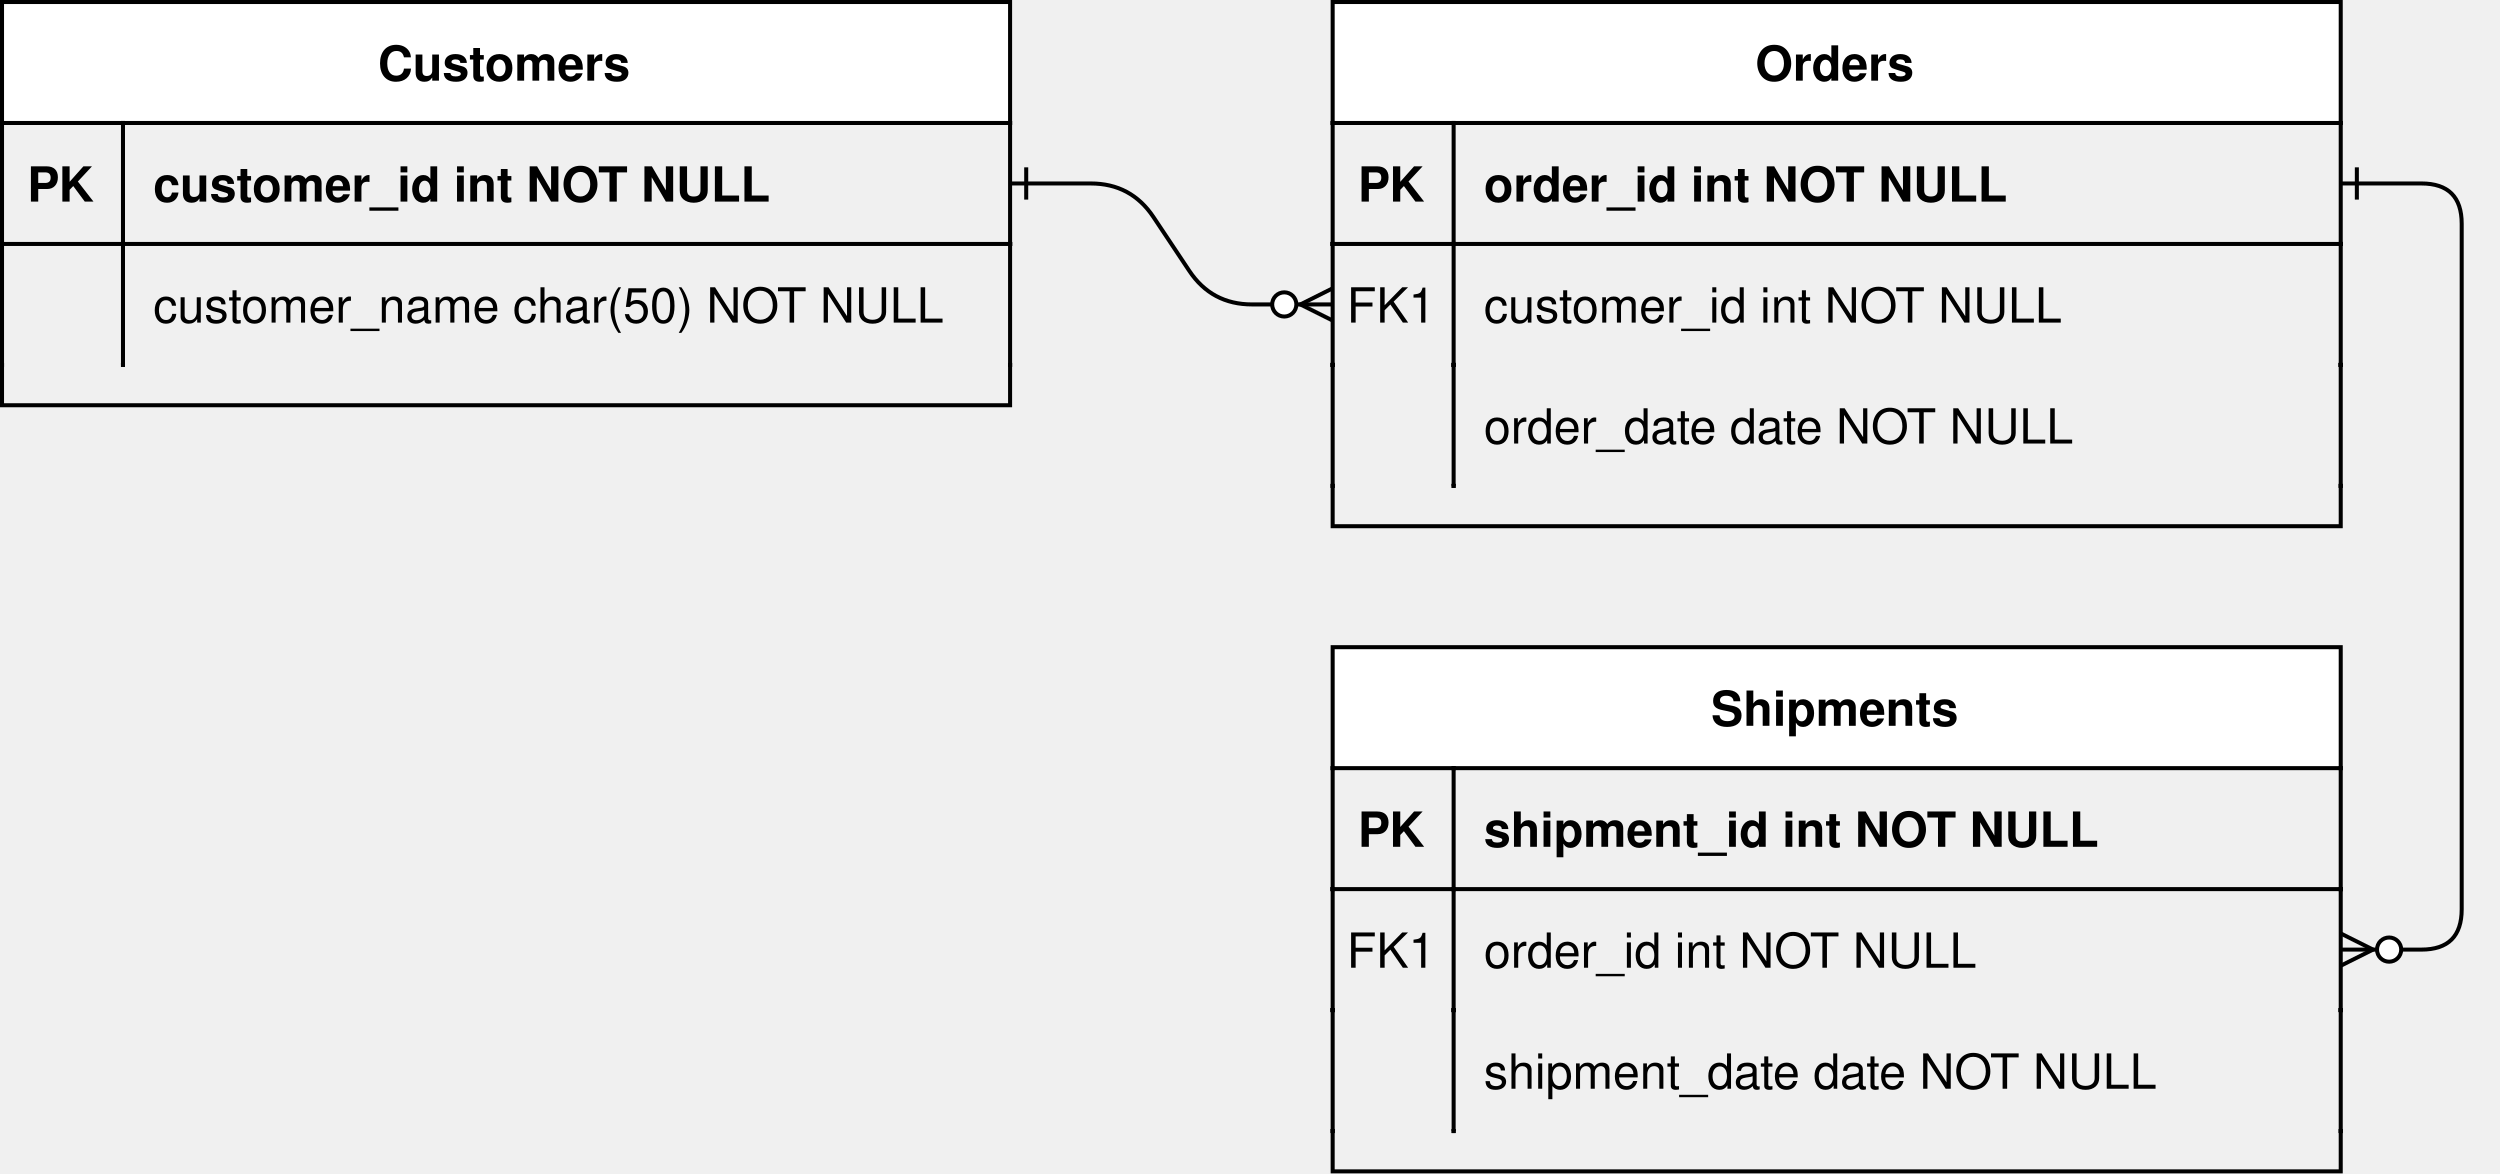
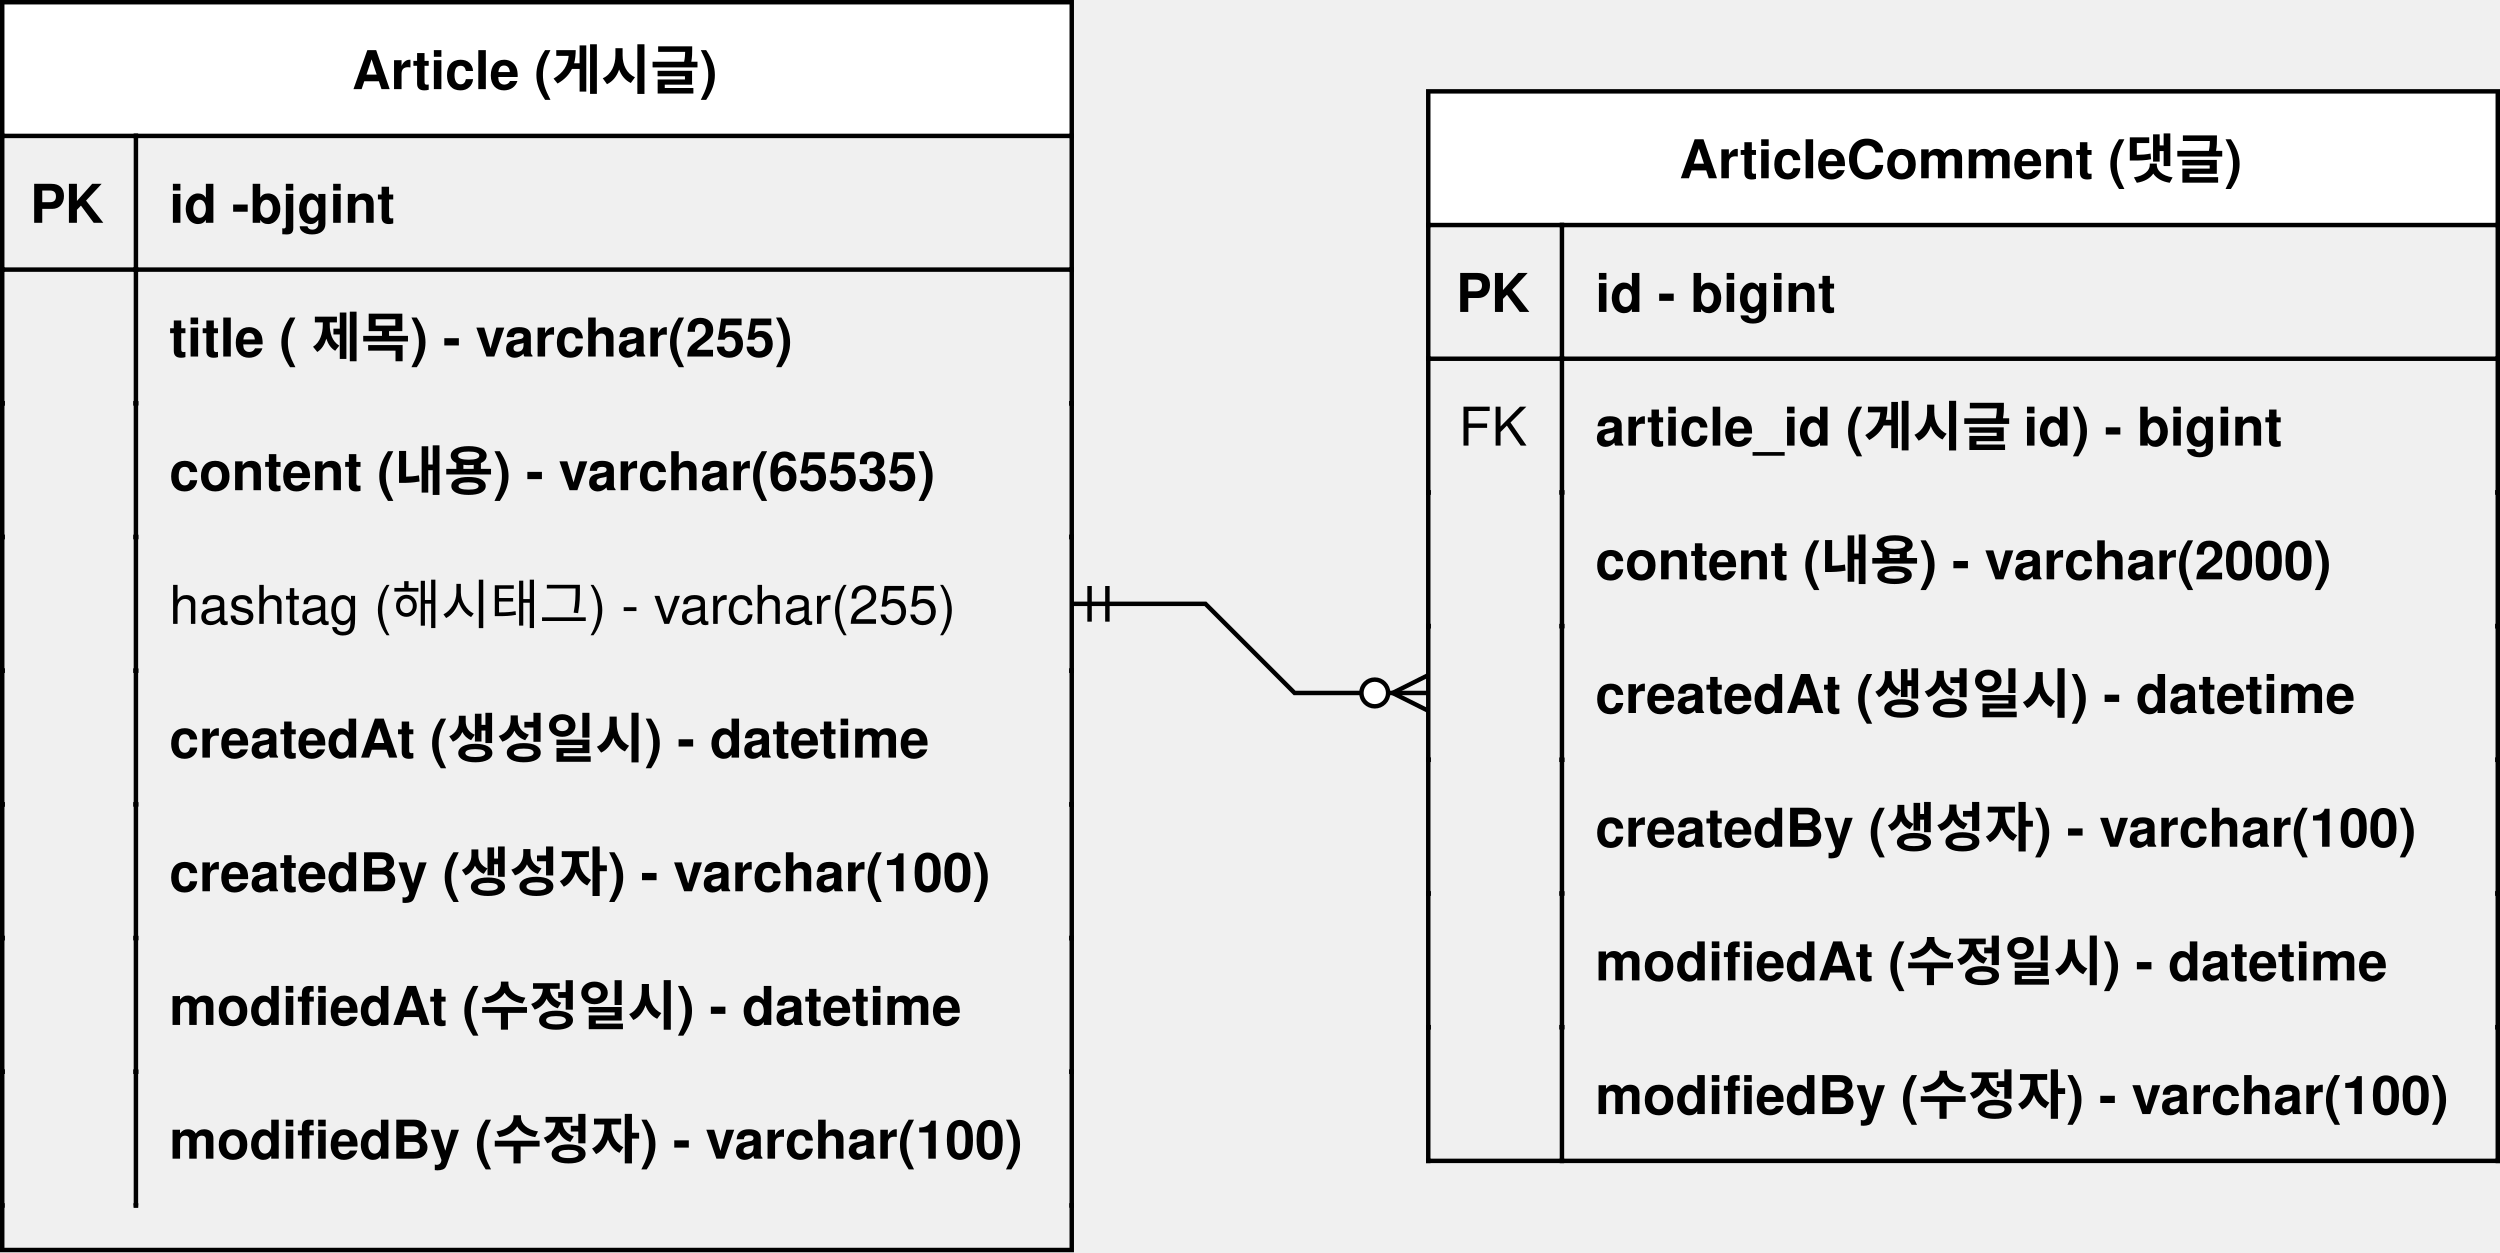
- <svg xmlns="http://www.w3.org/2000/svg" version="1.1" width="620px" height="291px" viewBox="-0.5 -0.5 620 291" content="&lt;mxfile host=&quot;app.diagrams.net&quot; modified=&quot;2022-07-30T09:44:21.881Z&quot; agent=&quot;5.0 (Windows NT 10.0; Win64; x64) AppleWebKit/537.36 (KHTML, like Gecko) Chrome/103.0.0.0 Safari/537.36&quot; etag=&quot;6xcaOoXYC7K9DTfVhQ-o&quot; version=&quot;20.2.2&quot; type=&quot;github&quot;&gt;&lt;diagram id=&quot;R2lEEEUBdFMjLlhIrx00&quot; name=&quot;Page-1&quot;&gt;7Vttb5s6GP01SHcfVoEJSfuxYckmLbmr2m77eOWCA9YIRsZ526+fDTaEOGlhd2m8JlLUwMMTg59zfGyfJpbrz9cfKcziKQlRYgE7XFvuBwsABwCXv4nIpowMbgZlIKI4lEl14AH/RDJoy+gChyhvJDJCEoazZjAgaYoC1ohBSsmqmTYjSfOuGYyQFngIYKJHv+OQxWX02rPr+CeEo1jd2bHllTlUyTKQxzAkq0YIrdmYpEw+4h2ic5iilPErU0h/IGp5o5gx0dNbC4z5ayayryJCogTBDOdXAZnzcJDzlPEMznEiyrzV0FA2xG/njizXp4Sw8mi+9lEisFIwlM80PnC1qgMV7bb4gP9+uZn8sFn6aeV+Y9NpdDd4ei9bWcJkIesra8M2quAo5PWXp/xWmG3uUQIZJumovjJEaXgr0OVJo/ufiJJHMoUp7/wwZ5Cy+hpJZfoY88dzPzgqRZ7b/FzvmnzOnCxogJ7pD+hJSkIaIfZMYl8CHjbYJiv3EZE5YnTDE1Y1xyomxdv8UkFaFGXZZCmUTIqqBqt73BFcEEsOTLcn21HDUlFSNVF2XX5qG+adhno7DfV3GypLozXED7Y6XocKFnVhFHhjlHJbMsoZGEapnt1kgnP9u5TqNxsCtveqlNIZ9YWGiOYar7iiZ+KQwaeCQQUJ5BTmChbwSYlBnHL9LVkSkCSBWY6L9DIS4yScwA1ZMNWQOhvO8BqF9+UMJnI5/ya8sVxSTMwFitXiMkxwlPLjgFNO3HFIUc6fZQJzJjMOknKJKEPrZ1mksPF2QFbDfYtlwNvHMtc+TKgGgl3hcl8WAAUU7zrDMLnnCwWYRgVmTUhEXUNKskc1+kQgE0RDdLRE5VRdFJ8PdZ8kRCCbloJQpBWd84b8xbvr21ee5fEH8Pm5U5/zl0inzCdpzijEBRyIA7VCAqwhI5m8T4Jm6jGoLKY4fiKM8Zn/EKzP0vplrCW2bktoj4ZsT0P27nMXbAnv6ywpVDvGYYjSckiKdSKs8d4D5d76VzXfBWN3ILbEw22NxxYA7mvW39PqT4QQ/sc/5APr1i5V+98vj+Lv18nEqpa6JsGjdLHMHeYZDHAaTcpP9nfw846B39o6OJ7Aa+LZP2el3L8q+zNK2T+1Ug40ZMefnS7gvtJYbAlAvzUAp5LGa63gwSLnfS7VEeyRRuOweFEX/zhYpujgzUUHj6ODN6fWQeUa/ia0ZqngTevyn0oFHd3PK1eIIWSIx+XbWchge7RMkUFH3zk/xDibF6J18To0rwNct5S343kdjr4lPqOpq8Pm2mm/OzPF7XD07fZbsjsq6ho8nekb5FwK4sXz6AqiMbOcvjc+I8nssNzsLpkntz0cfRv+V/seFVcN1kh981yZwmdle3TAyhQpBP9vd3yRQoOdD6BvxQ0cfC3rXxHVXB1U5d23VjxD96MDYsaooW5/+NLDv9gf1tZXOzp/1cM+GmQX+6PlcPz77A/wtu0PYL79AXT746V/ap6T99EBQWOmuIv3cSy9PLn3AXTvw8DB2Lb+5hsfQDc+KnVM4Vys9IMY0n88+93ZLPpNskD4af3jlvKr4PUvktzRLw==&lt;/diagram&gt;&lt;/mxfile&gt;" resource="https://app.diagrams.net/?libs=general;er#Hyang-hyunwoo%2Fproject-board%2Ffeature%252F%25237-domain%2Fdocument%2Fproject-board-erd.svg">
+ <svg xmlns="http://www.w3.org/2000/svg" version="1.1" width="561px" height="281px" viewBox="-0.5 -0.5 561 281" content="&lt;mxfile host=&quot;app.diagrams.net&quot; modified=&quot;2022-07-30T10:03:35.699Z&quot; agent=&quot;5.0 (Windows NT 10.0; Win64; x64) AppleWebKit/537.36 (KHTML, like Gecko) Chrome/103.0.0.0 Safari/537.36&quot; etag=&quot;xgf1rFw0SIXgDKV3KOOI&quot; version=&quot;20.2.2&quot; type=&quot;github&quot;&gt;&lt;diagram id=&quot;R2lEEEUBdFMjLlhIrx00&quot; name=&quot;Page-1&quot;&gt;7V1tc6I6FP41mel+aIcXsfhR0O7ObDvb6e7cl093UomYWyBOSFvdX38TEkQbtVixcoEZnYFDDOQ8D+fhhAMC248XXymcz+5IgCJgGcEC2CNgWWbPsoD4GMFSWq77yhBSHKhGheEn/o2U0VDWZxygdKMhIyRieL5pnJAkQRO2YYOUktfNZlMSbe51DkOkGX5OYKRb/8QBm0mr6xiF/RvC4Szfs2moLTHMGytDOoMBed0woQW7IQlTh3iPaAwTlDC+5Q7SJ0SBM54xJkY6BNYN/0xF66uQkDBCcI7TqwmJuXmS8iY3UxjjSLh5rSNPdcR3Z4+B7VNCmFyKFz6KBFY5DPKYbnZsXfmBin5L/MC/fFnePhks+fZq/8Hu7sL768dLhf0LjJ6Vf4eU4UmEfBLHcuQXYOwB1wcDG4yHwHOBa3xRDmTLHBXuy7lYZPBRmLyUQcoUeWyDGzgdGMQJH7k9MrP1KILzFGfNpWWGo+AWLskzyzvK17wpXqDgQXJHtOU0uuWdiVXRuUDhpzoYsRlGOEz48oSPQOzRoyjlx3ILU6Za6M5T/nxBlKHFmkk58ysiMWJ0yZuorXZOGnUi9dXqa8FKq6dsszVGroxQ0SxcdV2gxxcUgAeAaWtg7sSJj5xhGD3wMxQmYQbZJiLCrQEl81+Qhogpw5xg4dDxC5LnSOZ7HEU+iYgANiEJyptlg3M8/uHD9Y0rBzj8AHy+bhbr/COaU+aTJGWUE0TsCnGcXpHAymNkrvYToWl+GFQ5Uyw/Esb4KbcL1b2kfx9qBa1dElr7VMj2NGTvvx+CLeFjnUZZsJvhIECJPCNFgIYF3lug3Or/lc/fgvH2PCyJh10ajzUA7AP9rzorvHJwbzDi3E8gQx55ToJUA3V1nB/H2dFw5s0t45J/H3Eozo76gZ4HW9nWS+dwgpPwVv6y/4YVzilYsQA7z1KzUpaU6u4TaNJvc6A3Thjoy2r4yQL9tYbsTR0DfUn/90v7v+mB3dVwhfI6+58swF9kl9aWuMwe+8D1wMBfXWxnXX9plApsyV2O5E/rJGDQScBpJGBwbgnICfZBaOulAIPS7m+6ApimBquYE1mfY7GA1xPxfzAEw0Ee8V8gncwgvbAMY8+8S8MCf3naNDnw98mz+xhdfzefXnH4cP/DjA14aes5Yisjv8aNsmKwM/Kb1ieG/u3YHpfYfWrof8f/e7jb6Ni/fdx6WjehiO8yGKrozy/6bTAYZQs9wE8eIQMj4BX5QK4HAf8ZwzGqITE+IgVV0qh9WqCnlZ0WVKMFztm14LgMr/5a4LZTC3p6eqe0wFvu0YIxGBhvUwKzORlBlQxqnQz09NSyk4FqZMA9twz0rKOwrb0M9Jo/HbR93HqxRkwCPMUbOYELBq5YGBpg4HQ5wQd41D4x0GtFOjGoRAxWCJ9PDI6b+6u/GPRaKgb6vF8uBmtJgS4GXVJQmkJN1oHtsUy/wFClvWB/vUG7i3tVrO+VDPWWW0Gs345fq3X8kGre8oWCdSnntXQdb1I974q63V1/S1d2WdH7+G8TCrkOKOc9gBTt02r9/mCLYv0h1VwHx/qzV/Rax92jq1c514qoXWS39PtzDDN1dW0ZeaLmi8qu4daCLsdpSqJWJW+aHPy3ZqxmF/w/PmFn7w3+n1nLux3b/1Hw/8hsi+Ruo4P/9nHrwf+gYt6+49iNif5VEqd10T+vOe2if+XR//z1vNZxhRm1D//Swe0L/zmMa7jOYDpjMJThfyRu0Mjwr+bWR1lNl5xkvwae25RkoHrutE8BWv3ajtMqwNmreI+8i1N/BdgBQOMVQL+D0z3RUT2N2icG3as9TiYGZ6/lPfI2T/3FoN9SMdBn+bpHOiplUPt0oHu/x6l04PxlvHnHjdWBQTt1wNan+7pnOo5Rgx08ap0a2Pp8Y6cGFalB2Urf06nBcfN/tVcDSd4WqoE+9dc91FEthVonBL0SMwgoCFHuc+5WzJYPKIIMk2RcbJHIyEc4TD56b8biCMgqb5QEQ/Gifr46fviNKPlF7mCyBOrBj2JbDJPgR0YbKkaMAkULtMDsr7wzvvy3sF85am20WGs2Wm7EF3HsO6mhTCl5phO077JB4cJygdtJq/dfR7T694B14FdGmjn2ZfOQ97DrnmQ13yveXqt+8ucS3r4ZXg5V/apg07sdve1HekLr531W8tXiDwpk8+JfJezxfw==&lt;/diagram&gt;&lt;/mxfile&gt;" resource="https://app.diagrams.net/#Hyang-hyunwoo%2Fproject-board%2Ffeature%252F%25237-domain%2Fdocument%2Fproject-board-erd.svg">
  <defs>
-     <clipPath id="mx-clip-330-30-30-30-0">
-       <rect x="330" y="30" width="30" height="30" />
+     <clipPath id="mx-clip-320-50-30-30-0">
+       <rect x="320" y="50" width="30" height="30" />
    </clipPath>
-     <clipPath id="mx-clip-366-30-214-30-0">
-       <rect x="366" y="30" width="214" height="30" />
+     <clipPath id="mx-clip-356-50-204-30-0">
+       <rect x="356" y="50" width="204" height="30" />
    </clipPath>
-     <clipPath id="mx-clip-330-60-30-30-0">
-       <rect x="330" y="60" width="30" height="30" />
+     <clipPath id="mx-clip-320-80-30-30-0">
+       <rect x="320" y="80" width="30" height="30" />
    </clipPath>
-     <clipPath id="mx-clip-366-60-214-30-0">
-       <rect x="366" y="60" width="214" height="30" />
+     <clipPath id="mx-clip-356-80-204-30-0">
+       <rect x="356" y="80" width="204" height="30" />
    </clipPath>
-     <clipPath id="mx-clip-366-90-214-30-0">
-       <rect x="366" y="90" width="214" height="30" />
+     <clipPath id="mx-clip-356-110-204-30-0">
+       <rect x="356" y="110" width="204" height="30" />
    </clipPath>
-     <clipPath id="mx-clip-330-190-30-30-0">
-       <rect x="330" y="190" width="30" height="30" />
+     <clipPath id="mx-clip-356-140-204-30-0">
+       <rect x="356" y="140" width="204" height="30" />
    </clipPath>
-     <clipPath id="mx-clip-366-190-214-30-0">
-       <rect x="366" y="190" width="214" height="30" />
+     <clipPath id="mx-clip-356-170-204-30-0">
+       <rect x="356" y="170" width="204" height="30" />
    </clipPath>
-     <clipPath id="mx-clip-330-220-30-30-0">
-       <rect x="330" y="220" width="30" height="30" />
+     <clipPath id="mx-clip-356-200-204-30-0">
+       <rect x="356" y="200" width="204" height="30" />
    </clipPath>
-     <clipPath id="mx-clip-366-220-214-30-0">
-       <rect x="366" y="220" width="214" height="30" />
-     </clipPath>
-     <clipPath id="mx-clip-366-250-214-30-0">
-       <rect x="366" y="250" width="214" height="30" />
+     <clipPath id="mx-clip-356-230-204-30-0">
+       <rect x="356" y="230" width="204" height="30" />
    </clipPath>
    <clipPath id="mx-clip-0-30-30-30-0">
      <rect x="0" y="30" width="30" height="30" />
    </clipPath>
-     <clipPath id="mx-clip-36-30-214-30-0">
-       <rect x="36" y="30" width="214" height="30" />
+     <clipPath id="mx-clip-36-30-204-30-0">
+       <rect x="36" y="30" width="204" height="30" />
    </clipPath>
-     <clipPath id="mx-clip-36-60-214-30-0">
-       <rect x="36" y="60" width="214" height="30" />
+     <clipPath id="mx-clip-36-60-204-30-0">
+       <rect x="36" y="60" width="204" height="30" />
+     </clipPath>
+     <clipPath id="mx-clip-36-90-204-30-0">
+       <rect x="36" y="90" width="204" height="30" />
+     </clipPath>
+     <clipPath id="mx-clip-36-120-204-30-0">
+       <rect x="36" y="120" width="204" height="30" />
+     </clipPath>
+     <clipPath id="mx-clip-36-150-204-30-0">
+       <rect x="36" y="150" width="204" height="30" />
+     </clipPath>
+     <clipPath id="mx-clip-36-180-204-30-0">
+       <rect x="36" y="180" width="204" height="30" />
+     </clipPath>
+     <clipPath id="mx-clip-36-210-204-30-0">
+       <rect x="36" y="210" width="204" height="30" />
+     </clipPath>
+     <clipPath id="mx-clip-36-240-204-30-0">
+       <rect x="36" y="240" width="204" height="30" />
    </clipPath>
  </defs>
  <g>
-     <path d="M 250 45 L 270 45 Q 280 45 285.55 53.32 L 294.45 66.68 Q 300 75 310 75 L 330 75" fill="none" stroke="rgb(0, 0, 0)" stroke-miterlimit="10" pointer-events="stroke" />
-     <path d="M 254 41 L 254 49" fill="none" stroke="rgb(0, 0, 0)" stroke-miterlimit="10" pointer-events="all" />
-     <ellipse cx="318" cy="75" rx="3" ry="3" fill="#ffffff" stroke="rgb(0, 0, 0)" pointer-events="all" />
-     <path d="M 330 71 L 322 75 L 330 79" fill="none" stroke="rgb(0, 0, 0)" stroke-miterlimit="10" pointer-events="all" />
-     <path d="M 580 45 L 600 45 Q 610 45 610 55 L 610 225 Q 610 235 600 235 L 580 235" fill="none" stroke="rgb(0, 0, 0)" stroke-miterlimit="10" pointer-events="stroke" />
-     <path d="M 584 41 L 584 49" fill="none" stroke="rgb(0, 0, 0)" stroke-miterlimit="10" pointer-events="all" />
-     <ellipse cx="592" cy="235" rx="3" ry="3" fill="#ffffff" stroke="rgb(0, 0, 0)" pointer-events="all" />
-     <path d="M 580 239 L 588 235 L 580 231" fill="none" stroke="rgb(0, 0, 0)" stroke-miterlimit="10" pointer-events="all" />
-     <path d="M 330 30 L 330 0 L 580 0 L 580 30" fill="rgb(255, 255, 255)" stroke="rgb(0, 0, 0)" stroke-miterlimit="10" pointer-events="all" />
-     <path d="M 330 30 L 330 130 L 580 130 L 580 30" fill="none" stroke="rgb(0, 0, 0)" stroke-miterlimit="10" pointer-events="none" />
-     <path d="M 330 30 L 580 30" fill="none" stroke="rgb(0, 0, 0)" stroke-miterlimit="10" pointer-events="none" />
-     <path d="M 360 30 L 360 60 L 360 90 L 360 120" fill="none" stroke="rgb(0, 0, 0)" stroke-miterlimit="10" pointer-events="none" />
+     <path d="M 320 50 L 320 20 L 560 20 L 560 50" fill="rgb(255, 255, 255)" stroke="rgb(0, 0, 0)" stroke-miterlimit="10" pointer-events="all" />
+     <path d="M 320 50 L 320 260 L 560 260 L 560 50" fill="none" stroke="rgb(0, 0, 0)" stroke-miterlimit="10" pointer-events="none" />
+     <path d="M 320 50 L 560 50" fill="none" stroke="rgb(0, 0, 0)" stroke-miterlimit="10" pointer-events="none" />
+     <path d="M 350 50 L 350 80 L 350 110 L 350 140 L 350 170 L 350 200 L 350 230 L 350 260" fill="none" stroke="rgb(0, 0, 0)" stroke-miterlimit="10" pointer-events="none" />
    <g fill="rgb(0, 0, 0)" font-family="Helvetica" font-weight="bold" pointer-events="none" text-anchor="middle" font-size="12px">
-       <text x="454.5" y="19.5">Orders</text>
+       <text x="439.5" y="39.5">ArticleComment (댓글)</text>
    </g>
-     <path d="M 330 30 M 580 30 M 580 60 L 330 60" fill="none" stroke="rgb(0, 0, 0)" stroke-linecap="square" stroke-miterlimit="10" pointer-events="none" />
-     <path d="M 330 30 M 360 30 M 360 60 M 330 60" fill="none" stroke="rgb(0, 0, 0)" stroke-linecap="square" stroke-miterlimit="10" pointer-events="none" />
-     <g fill="rgb(0, 0, 0)" font-family="Helvetica" font-weight="bold" pointer-events="none" clip-path="url(#mx-clip-330-30-30-30-0)" text-anchor="middle" font-size="12px">
-       <text x="344.5" y="49.5">PK</text>
+     <path d="M 320 50 M 560 50 M 560 80 L 320 80" fill="none" stroke="rgb(0, 0, 0)" stroke-linecap="square" stroke-miterlimit="10" pointer-events="none" />
+     <path d="M 320 50 M 350 50 M 350 80 M 320 80" fill="none" stroke="rgb(0, 0, 0)" stroke-linecap="square" stroke-miterlimit="10" pointer-events="none" />
+     <g fill="rgb(0, 0, 0)" font-family="Helvetica" font-weight="bold" pointer-events="none" clip-path="url(#mx-clip-320-50-30-30-0)" text-anchor="middle" font-size="12px">
+       <text x="334.5" y="69.5">PK</text>
    </g>
-     <path d="M 360 30 M 580 30 M 580 60 M 360 60" fill="none" stroke="rgb(0, 0, 0)" stroke-linecap="square" stroke-miterlimit="10" pointer-events="none" />
-     <g fill="rgb(0, 0, 0)" font-family="Helvetica" font-weight="bold" text-decoration="underline" pointer-events="none" clip-path="url(#mx-clip-366-30-214-30-0)" font-size="12px">
-       <text x="367.5" y="49.5">order_id int NOT NULL </text>
+     <path d="M 350 50 M 560 50 M 560 80 M 350 80" fill="none" stroke="rgb(0, 0, 0)" stroke-linecap="square" stroke-miterlimit="10" pointer-events="none" />
+     <g fill="rgb(0, 0, 0)" font-family="Helvetica" font-weight="bold" text-decoration="underline" pointer-events="none" clip-path="url(#mx-clip-356-50-204-30-0)" font-size="12px">
+       <text x="357.5" y="69.5">id - bigint</text>
    </g>
-     <path d="M 330 60 M 580 60 M 580 90 M 330 90" fill="none" stroke="rgb(0, 0, 0)" stroke-linecap="square" stroke-miterlimit="10" pointer-events="none" />
-     <path d="M 330 60 M 360 60 M 360 90 M 330 90" fill="none" stroke="rgb(0, 0, 0)" stroke-linecap="square" stroke-miterlimit="10" pointer-events="none" />
-     <g fill="rgb(0, 0, 0)" font-family="Helvetica" pointer-events="none" clip-path="url(#mx-clip-330-60-30-30-0)" text-anchor="middle" font-size="12px">
-       <text x="344.5" y="79.5">FK1</text>
+     <path d="M 320 80 M 560 80 M 560 110 M 320 110" fill="none" stroke="rgb(0, 0, 0)" stroke-linecap="square" stroke-miterlimit="10" pointer-events="none" />
+     <path d="M 320 80 M 350 80 M 350 110 M 320 110" fill="none" stroke="rgb(0, 0, 0)" stroke-linecap="square" stroke-miterlimit="10" pointer-events="none" />
+     <g fill="rgb(0, 0, 0)" font-family="Helvetica" pointer-events="none" clip-path="url(#mx-clip-320-80-30-30-0)" text-anchor="middle" font-size="12px">
+       <text x="334.5" y="99.5">FK</text>
    </g>
-     <path d="M 360 60 M 580 60 M 580 90 M 360 90" fill="none" stroke="rgb(0, 0, 0)" stroke-linecap="square" stroke-miterlimit="10" pointer-events="none" />
-     <g fill="rgb(0, 0, 0)" font-family="Helvetica" pointer-events="none" clip-path="url(#mx-clip-366-60-214-30-0)" font-size="12px">
-       <text x="367.5" y="79.5">customer_id int NOT NULL</text>
+     <path d="M 350 80 M 560 80 M 560 110 M 350 110" fill="none" stroke="rgb(0, 0, 0)" stroke-linecap="square" stroke-miterlimit="10" pointer-events="none" />
+     <g fill="rgb(0, 0, 0)" font-family="Helvetica" font-weight="bold" pointer-events="none" clip-path="url(#mx-clip-356-80-204-30-0)" font-size="12px">
+       <text x="357.5" y="99.5">article_id (게시글 id) - bigint</text>
    </g>
-     <path d="M 330 90 M 580 90 M 580 120 M 330 120" fill="none" stroke="rgb(0, 0, 0)" stroke-linecap="square" stroke-miterlimit="10" pointer-events="none" />
-     <path d="M 330 90 M 360 90 M 360 120 M 330 120" fill="none" stroke="rgb(0, 0, 0)" stroke-linecap="square" stroke-miterlimit="10" pointer-events="none" />
-     <path d="M 360 90 M 580 90 M 580 120 M 360 120" fill="none" stroke="rgb(0, 0, 0)" stroke-linecap="square" stroke-miterlimit="10" pointer-events="none" />
-     <g fill="rgb(0, 0, 0)" font-family="Helvetica" pointer-events="none" clip-path="url(#mx-clip-366-90-214-30-0)" font-size="12px">
-       <text x="367.5" y="109.5">order_date date NOT NULL</text>
+     <path d="M 320 110 M 560 110 M 560 140 M 320 140" fill="none" stroke="rgb(0, 0, 0)" stroke-linecap="square" stroke-miterlimit="10" pointer-events="none" />
+     <path d="M 320 110 M 350 110 M 350 140 M 320 140" fill="none" stroke="rgb(0, 0, 0)" stroke-linecap="square" stroke-miterlimit="10" pointer-events="none" />
+     <path d="M 350 110 M 560 110 M 560 140 M 350 140" fill="none" stroke="rgb(0, 0, 0)" stroke-linecap="square" stroke-miterlimit="10" pointer-events="none" />
+     <g fill="rgb(0, 0, 0)" font-family="Helvetica" font-weight="bold" pointer-events="none" clip-path="url(#mx-clip-356-110-204-30-0)" font-size="12px">
+       <text x="357.5" y="129.5">content (내용) - varchar(2000)</text>
    </g>
-     <path d="M 330 190 L 330 160 L 580 160 L 580 190" fill="rgb(255, 255, 255)" stroke="rgb(0, 0, 0)" stroke-miterlimit="10" pointer-events="none" />
-     <path d="M 330 190 L 330 290 L 580 290 L 580 190" fill="none" stroke="rgb(0, 0, 0)" stroke-miterlimit="10" pointer-events="none" />
-     <path d="M 330 190 L 580 190" fill="none" stroke="rgb(0, 0, 0)" stroke-miterlimit="10" pointer-events="none" />
-     <path d="M 360 190 L 360 220 L 360 250 L 360 280" fill="none" stroke="rgb(0, 0, 0)" stroke-miterlimit="10" pointer-events="none" />
+     <path d="M 320 140 M 560 140 M 560 170 M 320 170" fill="none" stroke="rgb(0, 0, 0)" stroke-linecap="square" stroke-miterlimit="10" pointer-events="none" />
+     <path d="M 320 140 M 350 140 M 350 170 M 320 170" fill="none" stroke="rgb(0, 0, 0)" stroke-linecap="square" stroke-miterlimit="10" pointer-events="none" />
+     <path d="M 350 140 M 560 140 M 560 170 M 350 170" fill="none" stroke="rgb(0, 0, 0)" stroke-linecap="square" stroke-miterlimit="10" pointer-events="none" />
+     <g fill="rgb(0, 0, 0)" font-family="Helvetica" font-weight="bold" pointer-events="none" clip-path="url(#mx-clip-356-140-204-30-0)" font-size="12px">
+       <text x="357.5" y="159.5">createdAt (생성일시) - datetime</text>
+     </g>
+     <path d="M 320 170 M 560 170 M 560 200 M 320 200" fill="none" stroke="rgb(0, 0, 0)" stroke-linecap="square" stroke-miterlimit="10" pointer-events="none" />
+     <path d="M 320 170 M 350 170 M 350 200 M 320 200" fill="none" stroke="rgb(0, 0, 0)" stroke-linecap="square" stroke-miterlimit="10" pointer-events="none" />
+     <path d="M 350 170 M 560 170 M 560 200 M 350 200" fill="none" stroke="rgb(0, 0, 0)" stroke-linecap="square" stroke-miterlimit="10" pointer-events="none" />
+     <g fill="rgb(0, 0, 0)" font-family="Helvetica" font-weight="bold" pointer-events="none" clip-path="url(#mx-clip-356-170-204-30-0)" font-size="12px">
+       <text x="357.5" y="189.5">createdBy (생성자) - varchar(100)</text>
+     </g>
+     <path d="M 320 200 M 560 200 M 560 230 M 320 230" fill="none" stroke="rgb(0, 0, 0)" stroke-linecap="square" stroke-miterlimit="10" pointer-events="none" />
+     <path d="M 320 200 M 350 200 M 350 230 M 320 230" fill="none" stroke="rgb(0, 0, 0)" stroke-linecap="square" stroke-miterlimit="10" pointer-events="none" />
+     <path d="M 350 200 M 560 200 M 560 230 M 350 230" fill="none" stroke="rgb(0, 0, 0)" stroke-linecap="square" stroke-miterlimit="10" pointer-events="none" />
+     <g fill="rgb(0, 0, 0)" font-family="Helvetica" font-weight="bold" pointer-events="none" clip-path="url(#mx-clip-356-200-204-30-0)" font-size="12px">
+       <text x="357.5" y="219.5">modifiedAt (수정일시) - datetime</text>
+     </g>
+     <path d="M 320 230 M 560 230 M 560 260 M 320 260" fill="none" stroke="rgb(0, 0, 0)" stroke-linecap="square" stroke-miterlimit="10" pointer-events="none" />
+     <path d="M 320 230 M 350 230 M 350 260 M 320 260" fill="none" stroke="rgb(0, 0, 0)" stroke-linecap="square" stroke-miterlimit="10" pointer-events="none" />
+     <path d="M 350 230 M 560 230 M 560 260 M 350 260" fill="none" stroke="rgb(0, 0, 0)" stroke-linecap="square" stroke-miterlimit="10" pointer-events="none" />
+     <g fill="rgb(0, 0, 0)" font-family="Helvetica" font-weight="bold" pointer-events="none" clip-path="url(#mx-clip-356-230-204-30-0)" font-size="12px">
+       <text x="357.5" y="249.5">modifiedBy (수정자) - varchar(100)</text>
+     </g>
+     <path d="M 0 30 L 0 0 L 240 0 L 240 30" fill="rgb(255, 255, 255)" stroke="rgb(0, 0, 0)" stroke-miterlimit="10" pointer-events="none" />
+     <path d="M 0 30 L 0 280 L 240 280 L 240 30" fill="none" stroke="rgb(0, 0, 0)" stroke-miterlimit="10" pointer-events="none" />
+     <path d="M 0 30 L 240 30" fill="none" stroke="rgb(0, 0, 0)" stroke-miterlimit="10" pointer-events="none" />
+     <path d="M 30 30 L 30 60 L 30 90 L 30 120 L 30 150 L 30 180 L 30 210 L 30 240 L 30 270" fill="none" stroke="rgb(0, 0, 0)" stroke-miterlimit="10" pointer-events="none" />
    <g fill="rgb(0, 0, 0)" font-family="Helvetica" font-weight="bold" pointer-events="none" text-anchor="middle" font-size="12px">
-       <text x="454.5" y="179.5">Shipments</text>
+       <text x="119.5" y="19.5">Article (게시글)</text>
    </g>
-     <path d="M 330 190 M 580 190 M 580 220 L 330 220" fill="none" stroke="rgb(0, 0, 0)" stroke-linecap="square" stroke-miterlimit="10" pointer-events="none" />
-     <path d="M 330 190 M 360 190 M 360 220 M 330 220" fill="none" stroke="rgb(0, 0, 0)" stroke-linecap="square" stroke-miterlimit="10" pointer-events="none" />
-     <g fill="rgb(0, 0, 0)" font-family="Helvetica" font-weight="bold" pointer-events="none" clip-path="url(#mx-clip-330-190-30-30-0)" text-anchor="middle" font-size="12px">
-       <text x="344.5" y="209.5">PK</text>
-     </g>
-     <path d="M 360 190 M 580 190 M 580 220 M 360 220" fill="none" stroke="rgb(0, 0, 0)" stroke-linecap="square" stroke-miterlimit="10" pointer-events="none" />
-     <g fill="rgb(0, 0, 0)" font-family="Helvetica" font-weight="bold" text-decoration="underline" pointer-events="none" clip-path="url(#mx-clip-366-190-214-30-0)" font-size="12px">
-       <text x="367.5" y="209.5">shipment_id int NOT NULL </text>
-     </g>
-     <path d="M 330 220 M 580 220 M 580 250 M 330 250" fill="none" stroke="rgb(0, 0, 0)" stroke-linecap="square" stroke-miterlimit="10" pointer-events="none" />
-     <path d="M 330 220 M 360 220 M 360 250 M 330 250" fill="none" stroke="rgb(0, 0, 0)" stroke-linecap="square" stroke-miterlimit="10" pointer-events="none" />
-     <g fill="rgb(0, 0, 0)" font-family="Helvetica" pointer-events="none" clip-path="url(#mx-clip-330-220-30-30-0)" text-anchor="middle" font-size="12px">
-       <text x="344.5" y="239.5">FK1</text>
-     </g>
-     <path d="M 360 220 M 580 220 M 580 250 M 360 250" fill="none" stroke="rgb(0, 0, 0)" stroke-linecap="square" stroke-miterlimit="10" pointer-events="none" />
-     <g fill="rgb(0, 0, 0)" font-family="Helvetica" pointer-events="none" clip-path="url(#mx-clip-366-220-214-30-0)" font-size="12px">
-       <text x="367.5" y="239.5">order_id int NOT NULL</text>
-     </g>
-     <path d="M 330 250 M 580 250 M 580 280 M 330 280" fill="none" stroke="rgb(0, 0, 0)" stroke-linecap="square" stroke-miterlimit="10" pointer-events="none" />
-     <path d="M 330 250 M 360 250 M 360 280 M 330 280" fill="none" stroke="rgb(0, 0, 0)" stroke-linecap="square" stroke-miterlimit="10" pointer-events="none" />
-     <path d="M 360 250 M 580 250 M 580 280 M 360 280" fill="none" stroke="rgb(0, 0, 0)" stroke-linecap="square" stroke-miterlimit="10" pointer-events="none" />
-     <g fill="rgb(0, 0, 0)" font-family="Helvetica" pointer-events="none" clip-path="url(#mx-clip-366-250-214-30-0)" font-size="12px">
-       <text x="367.5" y="269.5">shipment_date date NOT NULL</text>
-     </g>
-     <path d="M 0 30 L 0 0 L 250 0 L 250 30" fill="rgb(255, 255, 255)" stroke="rgb(0, 0, 0)" stroke-miterlimit="10" pointer-events="none" />
-     <path d="M 0 30 L 0 100 L 250 100 L 250 30" fill="none" stroke="rgb(0, 0, 0)" stroke-miterlimit="10" pointer-events="none" />
-     <path d="M 0 30 L 250 30" fill="none" stroke="rgb(0, 0, 0)" stroke-miterlimit="10" pointer-events="none" />
-     <path d="M 30 30 L 30 60 L 30 90" fill="none" stroke="rgb(0, 0, 0)" stroke-miterlimit="10" pointer-events="none" />
-     <g fill="rgb(0, 0, 0)" font-family="Helvetica" font-weight="bold" pointer-events="none" text-anchor="middle" font-size="12px">
-       <text x="124.5" y="19.5">Customers</text>
-     </g>
-     <path d="M 0 30 M 250 30 M 250 60 L 0 60" fill="none" stroke="rgb(0, 0, 0)" stroke-linecap="square" stroke-miterlimit="10" pointer-events="none" />
+     <path d="M 0 30 M 240 30 M 240 60 L 0 60" fill="none" stroke="rgb(0, 0, 0)" stroke-linecap="square" stroke-miterlimit="10" pointer-events="none" />
    <path d="M 0 30 M 30 30 M 30 60 M 0 60" fill="none" stroke="rgb(0, 0, 0)" stroke-linecap="square" stroke-miterlimit="10" pointer-events="none" />
    <g fill="rgb(0, 0, 0)" font-family="Helvetica" font-weight="bold" pointer-events="none" clip-path="url(#mx-clip-0-30-30-30-0)" text-anchor="middle" font-size="12px">
      <text x="14.5" y="49.5">PK</text>
    </g>
-     <path d="M 30 30 M 250 30 M 250 60 M 30 60" fill="none" stroke="rgb(0, 0, 0)" stroke-linecap="square" stroke-miterlimit="10" pointer-events="none" />
-     <g fill="rgb(0, 0, 0)" font-family="Helvetica" font-weight="bold" text-decoration="underline" pointer-events="none" clip-path="url(#mx-clip-36-30-214-30-0)" font-size="12px">
-       <text x="37.5" y="49.5">customer_id int NOT NULL </text>
+     <path d="M 30 30 M 240 30 M 240 60 M 30 60" fill="none" stroke="rgb(0, 0, 0)" stroke-linecap="square" stroke-miterlimit="10" pointer-events="none" />
+     <g fill="rgb(0, 0, 0)" font-family="Helvetica" font-weight="bold" text-decoration="underline" pointer-events="none" clip-path="url(#mx-clip-36-30-204-30-0)" font-size="12px">
+       <text x="37.5" y="49.5">id -bjgint</text>
    </g>
-     <path d="M 0 60 M 250 60 M 250 90 M 0 90" fill="none" stroke="rgb(0, 0, 0)" stroke-linecap="square" stroke-miterlimit="10" pointer-events="none" />
+     <path d="M 0 60 M 240 60 M 240 90 M 0 90" fill="none" stroke="rgb(0, 0, 0)" stroke-linecap="square" stroke-miterlimit="10" pointer-events="none" />
    <path d="M 0 60 M 30 60 M 30 90 M 0 90" fill="none" stroke="rgb(0, 0, 0)" stroke-linecap="square" stroke-miterlimit="10" pointer-events="none" />
-     <path d="M 30 60 M 250 60 M 250 90 M 30 90" fill="none" stroke="rgb(0, 0, 0)" stroke-linecap="square" stroke-miterlimit="10" pointer-events="none" />
-     <g fill="rgb(0, 0, 0)" font-family="Helvetica" pointer-events="none" clip-path="url(#mx-clip-36-60-214-30-0)" font-size="12px">
-       <text x="37.5" y="79.5">customer_name char(50) NOT NULL</text>
+     <path d="M 30 60 M 240 60 M 240 90 M 30 90" fill="none" stroke="rgb(0, 0, 0)" stroke-linecap="square" stroke-miterlimit="10" pointer-events="none" />
+     <g fill="rgb(0, 0, 0)" font-family="Helvetica" font-weight="bold" pointer-events="none" clip-path="url(#mx-clip-36-60-204-30-0)" font-size="12px">
+       <text x="37.5" y="79.5">title ( 제목) - varchar(255)</text>
    </g>
+     <path d="M 0 90 M 240 90 M 240 120 M 0 120" fill="none" stroke="rgb(0, 0, 0)" stroke-linecap="square" stroke-miterlimit="10" pointer-events="none" />
+     <path d="M 0 90 M 30 90 M 30 120 M 0 120" fill="none" stroke="rgb(0, 0, 0)" stroke-linecap="square" stroke-miterlimit="10" pointer-events="none" />
+     <path d="M 30 90 M 240 90 M 240 120 M 30 120" fill="none" stroke="rgb(0, 0, 0)" stroke-linecap="square" stroke-miterlimit="10" pointer-events="none" />
+     <g fill="rgb(0, 0, 0)" font-family="Helvetica" font-weight="bold" pointer-events="none" clip-path="url(#mx-clip-36-90-204-30-0)" font-size="12px">
+       <text x="37.5" y="109.5">content (내용) - varchar(65535)</text>
+     </g>
+     <path d="M 0 120 M 240 120 M 240 150 M 0 150" fill="none" stroke="rgb(0, 0, 0)" stroke-linecap="square" stroke-miterlimit="10" pointer-events="none" />
+     <path d="M 0 120 M 30 120 M 30 150 M 0 150" fill="none" stroke="rgb(0, 0, 0)" stroke-linecap="square" stroke-miterlimit="10" pointer-events="none" />
+     <path d="M 30 120 M 240 120 M 240 150 M 30 150" fill="none" stroke="rgb(0, 0, 0)" stroke-linecap="square" stroke-miterlimit="10" pointer-events="none" />
+     <g fill="rgb(0, 0, 0)" font-family="Helvetica" pointer-events="none" clip-path="url(#mx-clip-36-120-204-30-0)" font-size="12px">
+       <text x="37.5" y="139.5">hashtag (해시태그) - varchar(255)</text>
+     </g>
+     <path d="M 0 150 M 240 150 M 240 180 M 0 180" fill="none" stroke="rgb(0, 0, 0)" stroke-linecap="square" stroke-miterlimit="10" pointer-events="none" />
+     <path d="M 0 150 M 30 150 M 30 180 M 0 180" fill="none" stroke="rgb(0, 0, 0)" stroke-linecap="square" stroke-miterlimit="10" pointer-events="none" />
+     <path d="M 30 150 M 240 150 M 240 180 M 30 180" fill="none" stroke="rgb(0, 0, 0)" stroke-linecap="square" stroke-miterlimit="10" pointer-events="none" />
+     <g fill="rgb(0, 0, 0)" font-family="Helvetica" font-weight="bold" pointer-events="none" clip-path="url(#mx-clip-36-150-204-30-0)" font-size="12px">
+       <text x="37.5" y="169.5">createdAt (생성일시) - datetime</text>
+     </g>
+     <path d="M 0 180 M 240 180 M 240 210 M 0 210" fill="none" stroke="rgb(0, 0, 0)" stroke-linecap="square" stroke-miterlimit="10" pointer-events="none" />
+     <path d="M 0 180 M 30 180 M 30 210 M 0 210" fill="none" stroke="rgb(0, 0, 0)" stroke-linecap="square" stroke-miterlimit="10" pointer-events="none" />
+     <path d="M 30 180 M 240 180 M 240 210 M 30 210" fill="none" stroke="rgb(0, 0, 0)" stroke-linecap="square" stroke-miterlimit="10" pointer-events="none" />
+     <g fill="rgb(0, 0, 0)" font-family="Helvetica" font-weight="bold" pointer-events="none" clip-path="url(#mx-clip-36-180-204-30-0)" font-size="12px">
+       <text x="37.5" y="199.5">createdBy (생성자) - varchar(100)</text>
+     </g>
+     <path d="M 0 210 M 240 210 M 240 240 M 0 240" fill="none" stroke="rgb(0, 0, 0)" stroke-linecap="square" stroke-miterlimit="10" pointer-events="none" />
+     <path d="M 0 210 M 30 210 M 30 240 M 0 240" fill="none" stroke="rgb(0, 0, 0)" stroke-linecap="square" stroke-miterlimit="10" pointer-events="none" />
+     <path d="M 30 210 M 240 210 M 240 240 M 30 240" fill="none" stroke="rgb(0, 0, 0)" stroke-linecap="square" stroke-miterlimit="10" pointer-events="none" />
+     <g fill="rgb(0, 0, 0)" font-family="Helvetica" font-weight="bold" pointer-events="none" clip-path="url(#mx-clip-36-210-204-30-0)" font-size="12px">
+       <text x="37.5" y="229.5">modifiedAt (수정일시) - datetime</text>
+     </g>
+     <path d="M 0 240 M 240 240 M 240 270 M 0 270" fill="none" stroke="rgb(0, 0, 0)" stroke-linecap="square" stroke-miterlimit="10" pointer-events="none" />
+     <path d="M 0 240 M 30 240 M 30 270 M 0 270" fill="none" stroke="rgb(0, 0, 0)" stroke-linecap="square" stroke-miterlimit="10" pointer-events="none" />
+     <path d="M 30 240 M 240 240 M 240 270 M 30 270" fill="none" stroke="rgb(0, 0, 0)" stroke-linecap="square" stroke-miterlimit="10" pointer-events="none" />
+     <g fill="rgb(0, 0, 0)" font-family="Helvetica" font-weight="bold" pointer-events="none" clip-path="url(#mx-clip-36-240-204-30-0)" font-size="12px">
+       <text x="37.5" y="259.5">modifiedBy (수정자) - varchar(100)</text>
+     </g>
+     <path d="M 240 135 L 270 135 L 290 155 L 320 155" fill="none" stroke="rgb(0, 0, 0)" stroke-miterlimit="10" pointer-events="none" />
+     <path d="M 244 131 L 244 139 M 248 131 L 248 139" fill="none" stroke="rgb(0, 0, 0)" stroke-miterlimit="10" pointer-events="none" />
+     <ellipse cx="308" cy="155" rx="3" ry="3" fill="#ffffff" stroke="rgb(0, 0, 0)" pointer-events="none" />
+     <path d="M 320 151 L 312 155 L 320 159" fill="none" stroke="rgb(0, 0, 0)" stroke-miterlimit="10" pointer-events="none" />
  </g>
</svg>
